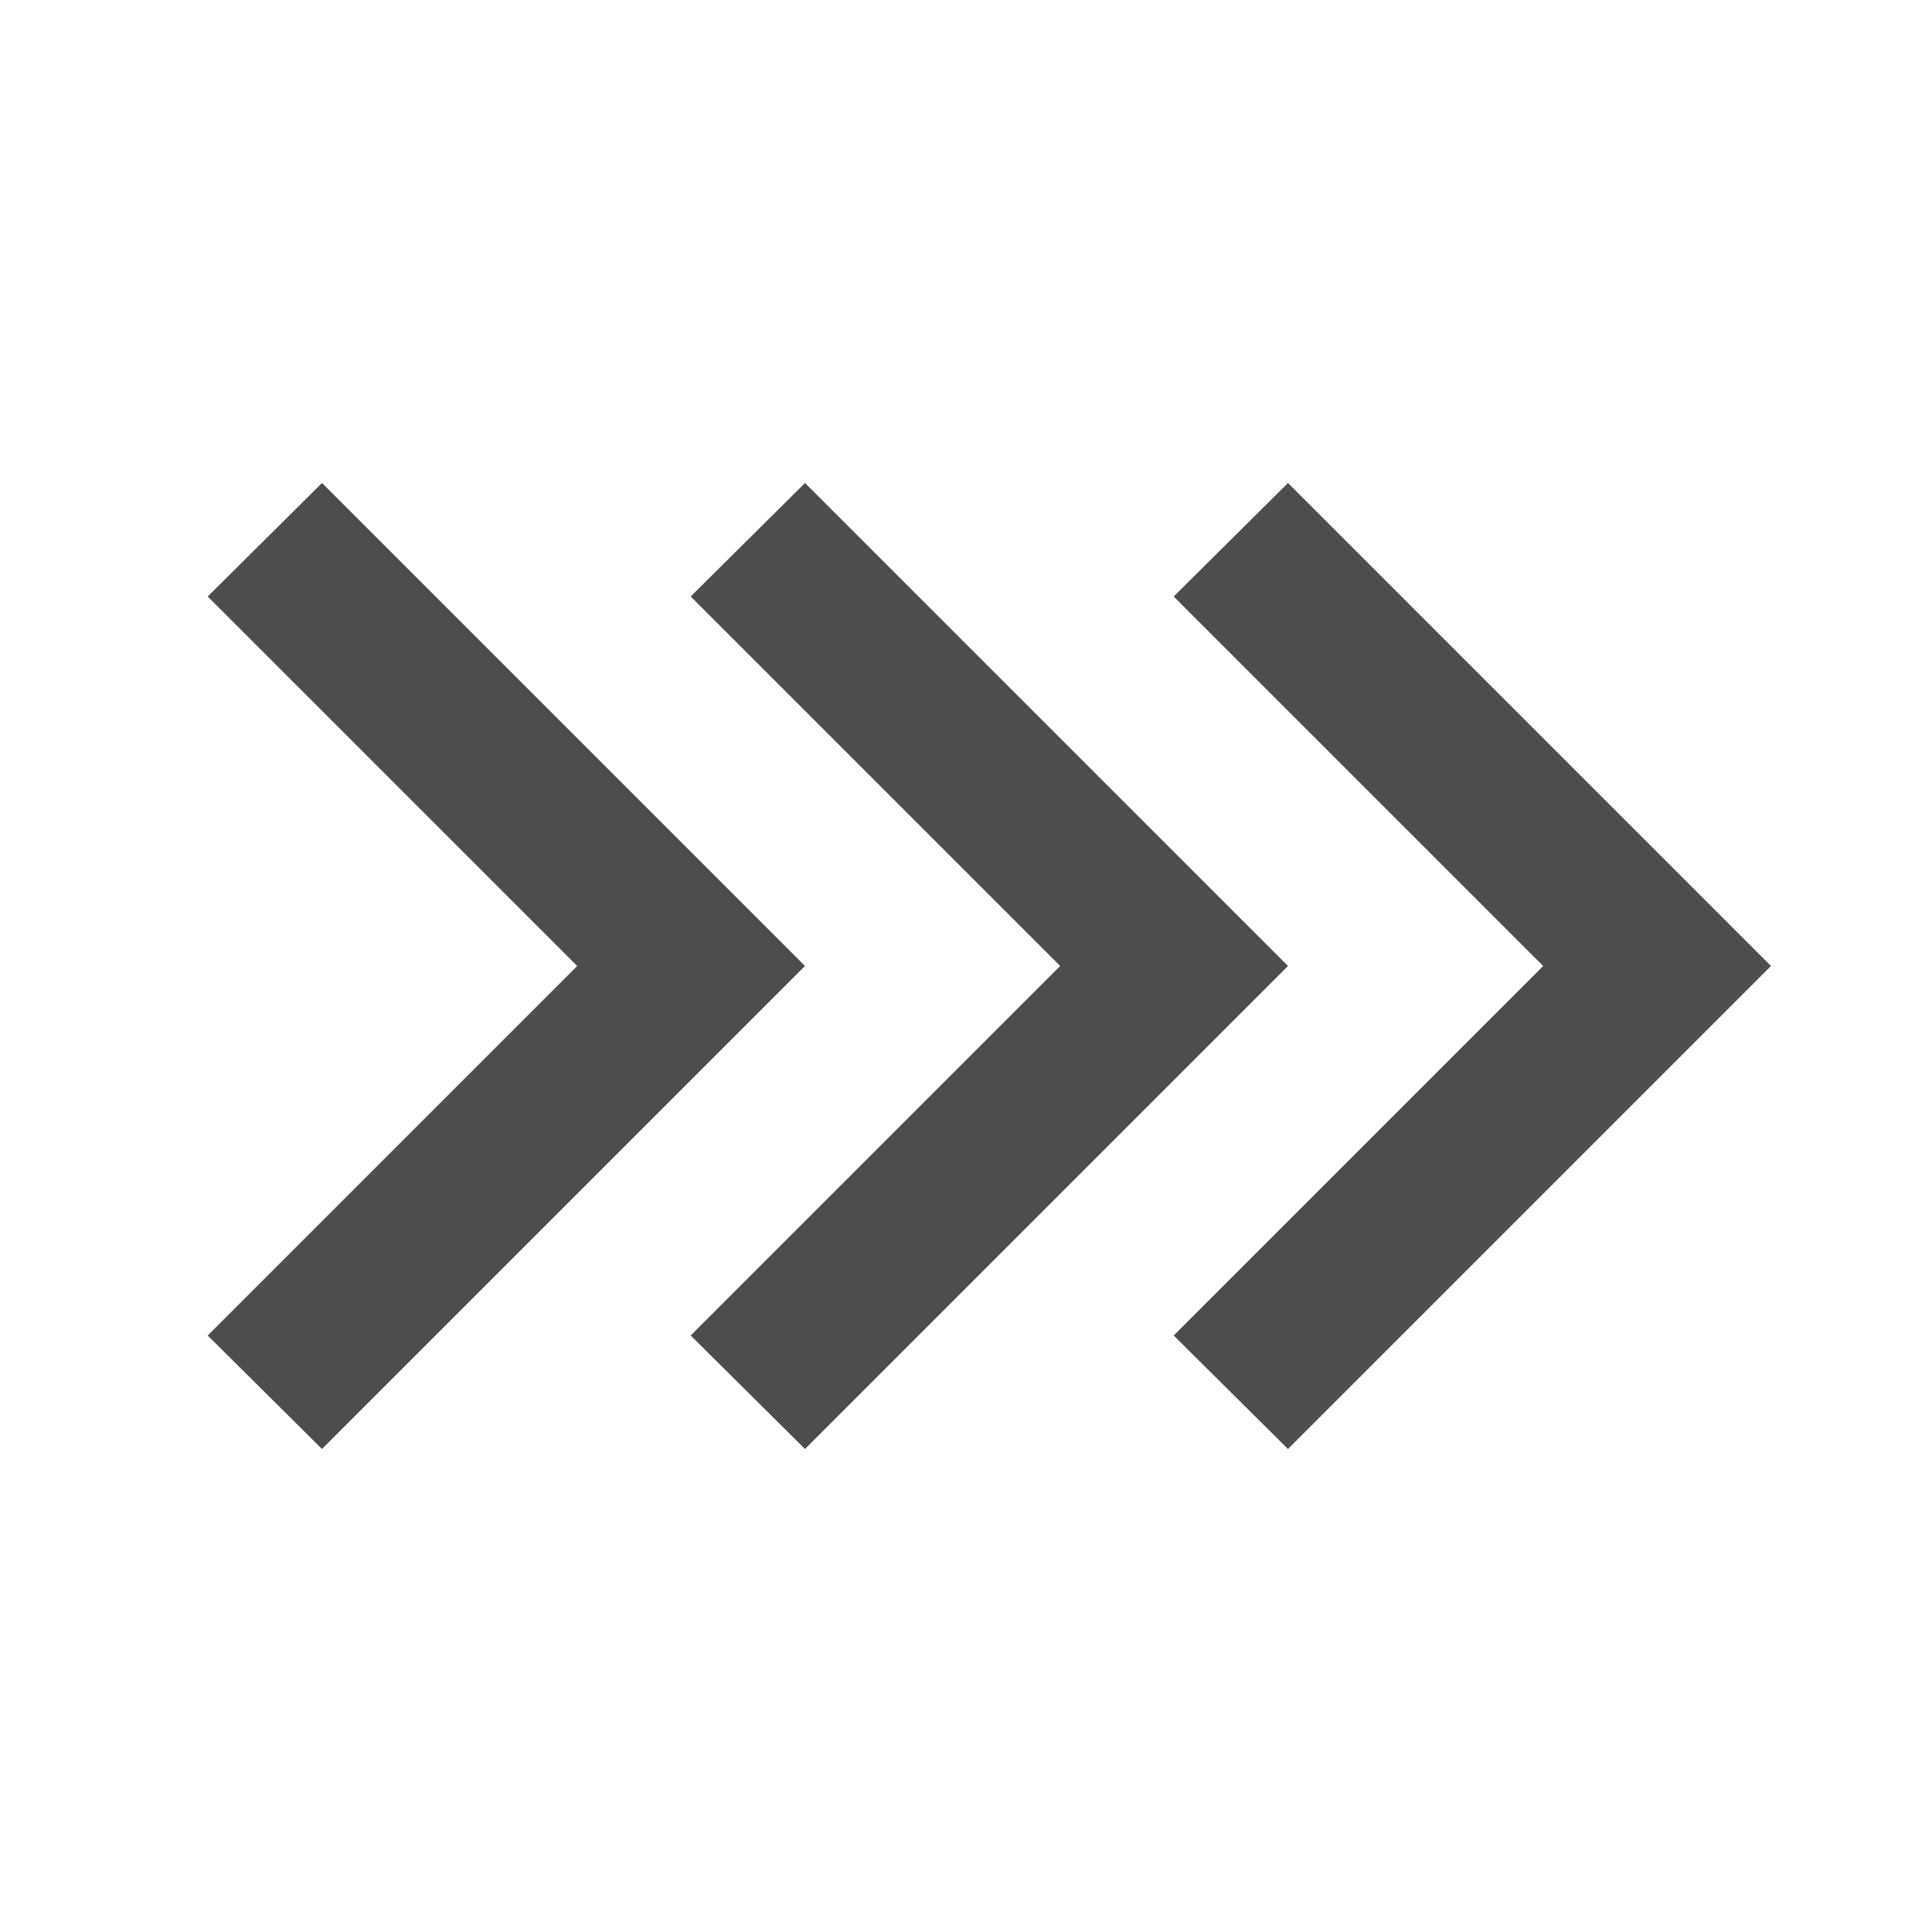
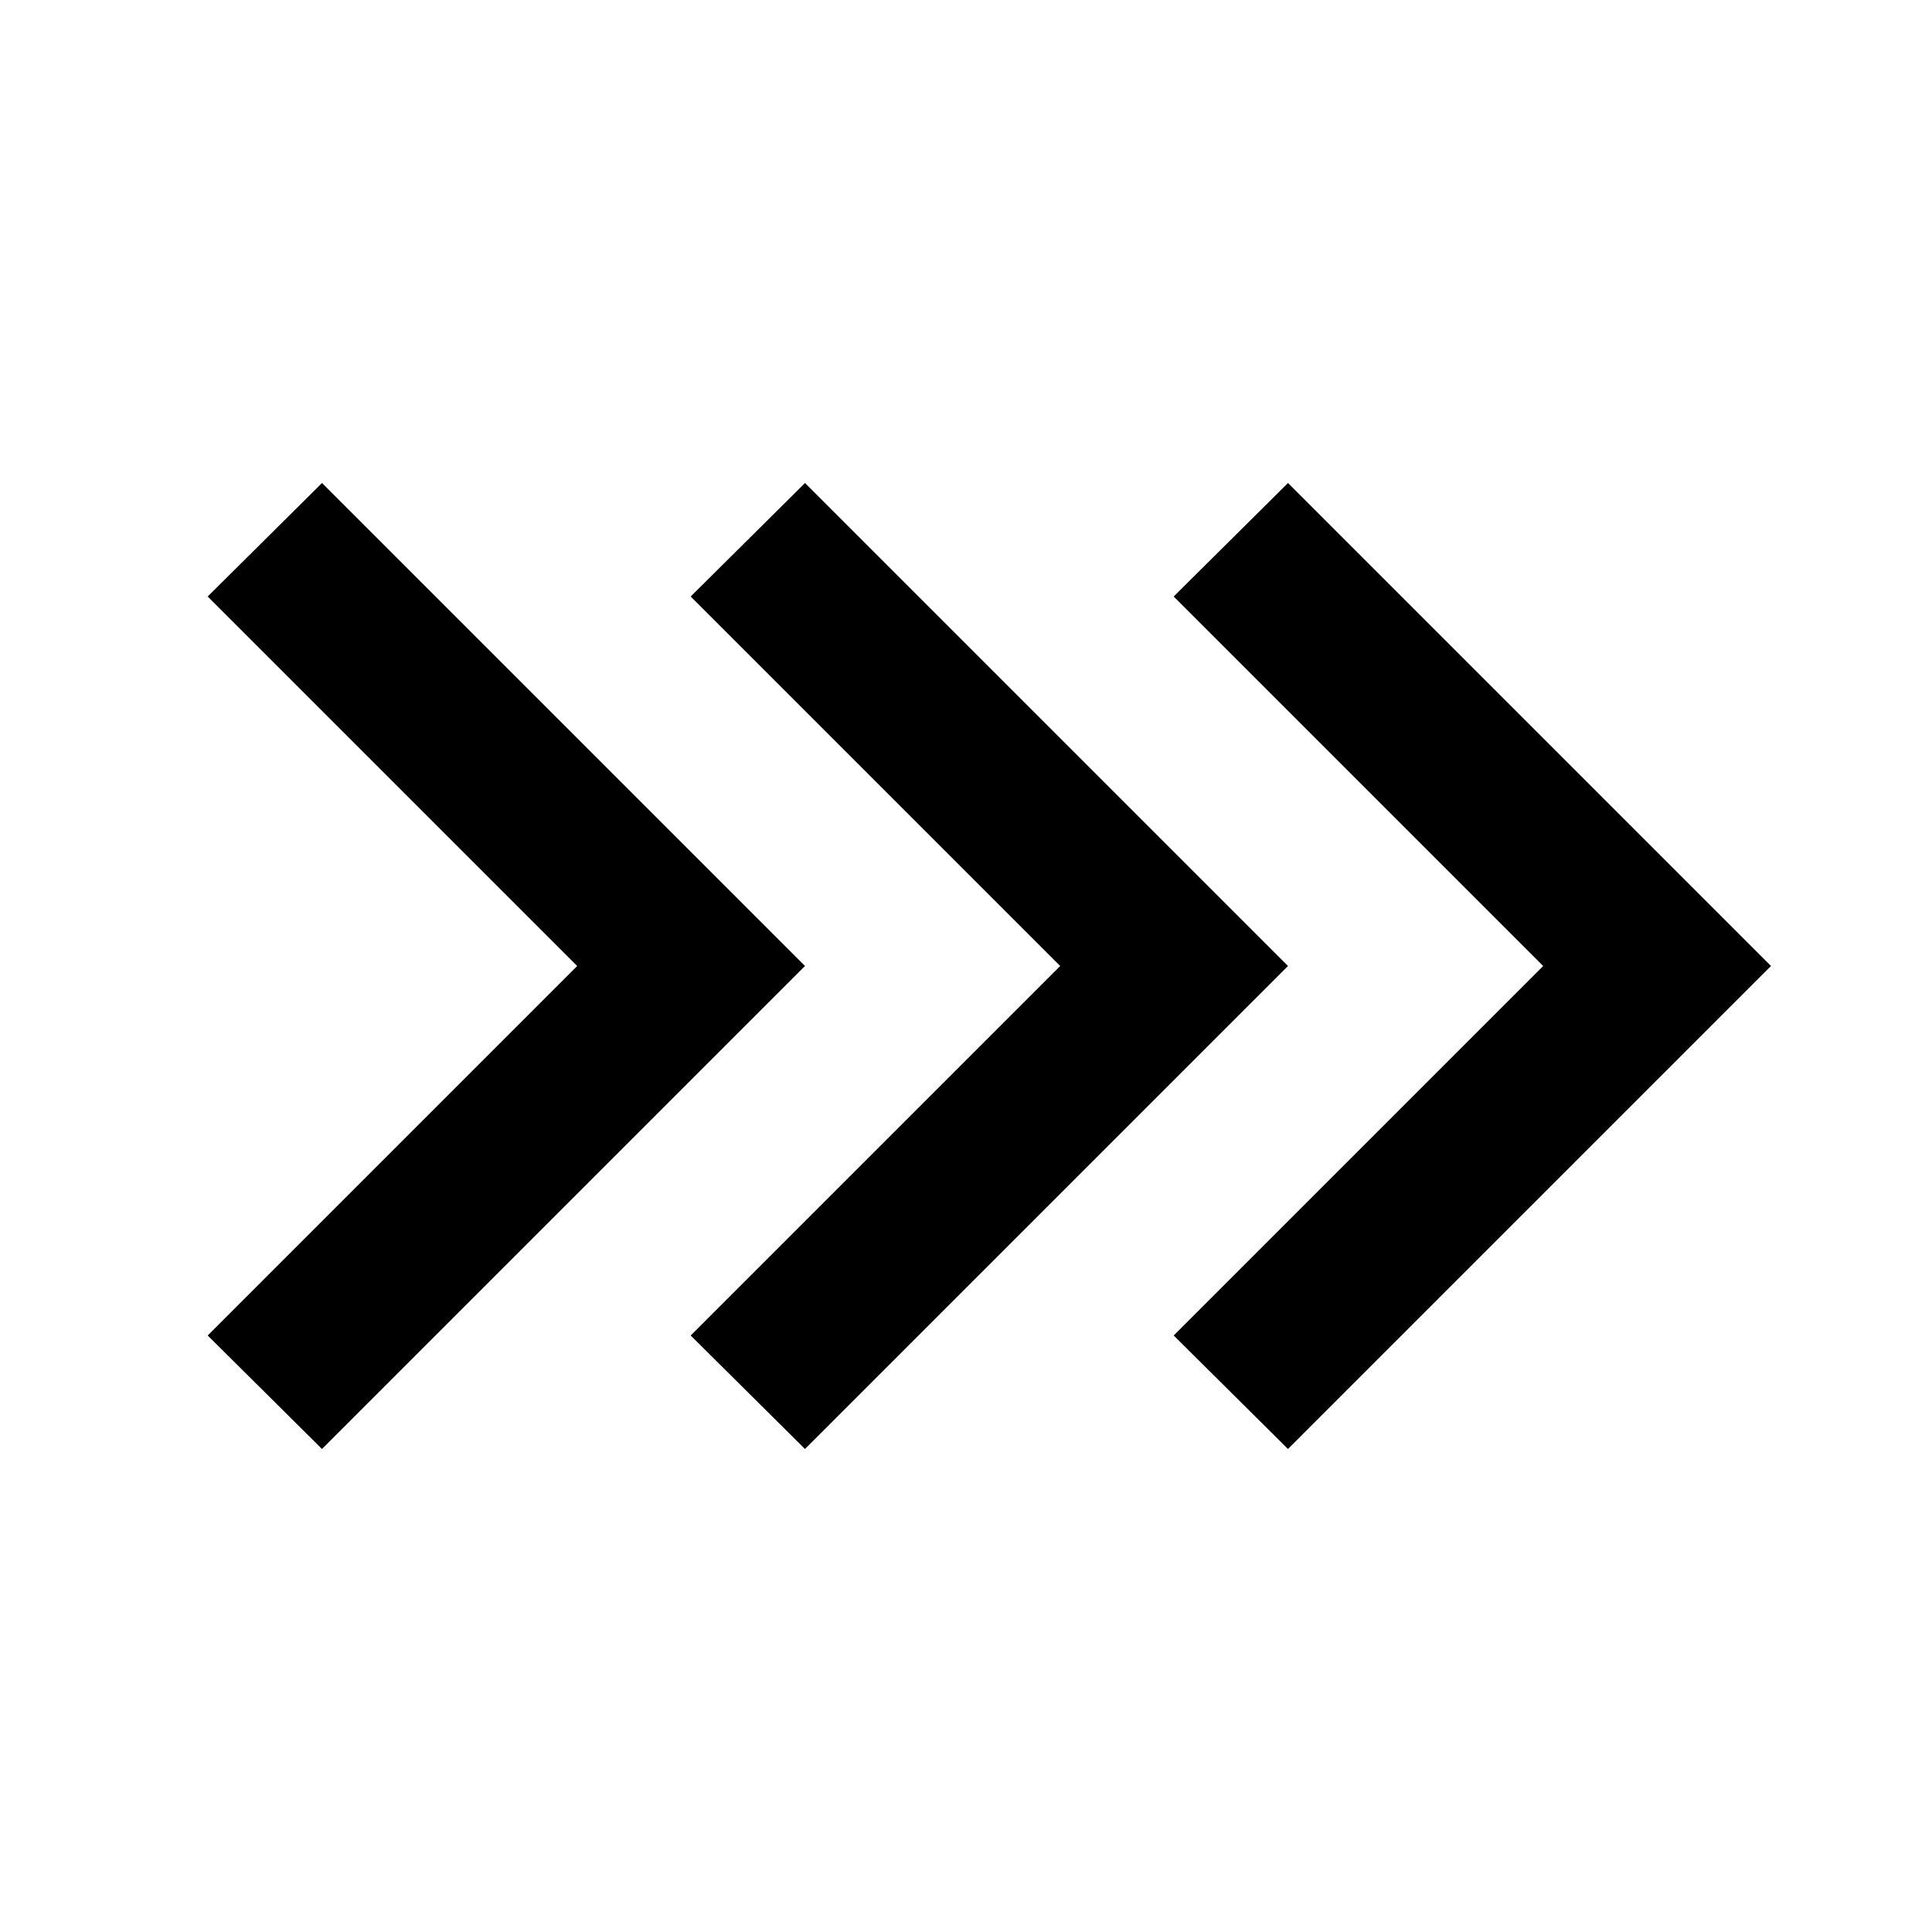
- <svg xmlns="http://www.w3.org/2000/svg" version="1.1" width="24" height="24" viewBox="0 0 24 24" id="svg4">
-   <defs id="defs8" />
-   <path d="M14.58,16.59L19.17,12L14.58,7.41L16,6L22,12L16,18L14.58,16.59M8.58,16.59L13.17,12L8.58,7.41L10,6L16,12L10,18L8.58,16.59M2.58,16.59L7.17,12L2.58,7.41L4,6L10,12L4,18L2.58,16.59Z" id="path2" style="fill:#4d4d4d" />
+ <svg xmlns="http://www.w3.org/2000/svg" viewBox="0 0 24 24">
+   <path d="M14.58,16.59L19.17,12L14.58,7.41L16,6L22,12L16,18L14.58,16.59M8.58,16.59L13.17,12L8.58,7.41L10,6L16,12L10,18L8.58,16.59M2.58,16.59L7.17,12L2.58,7.41L4,6L10,12L4,18L2.58,16.59Z" />
</svg>
